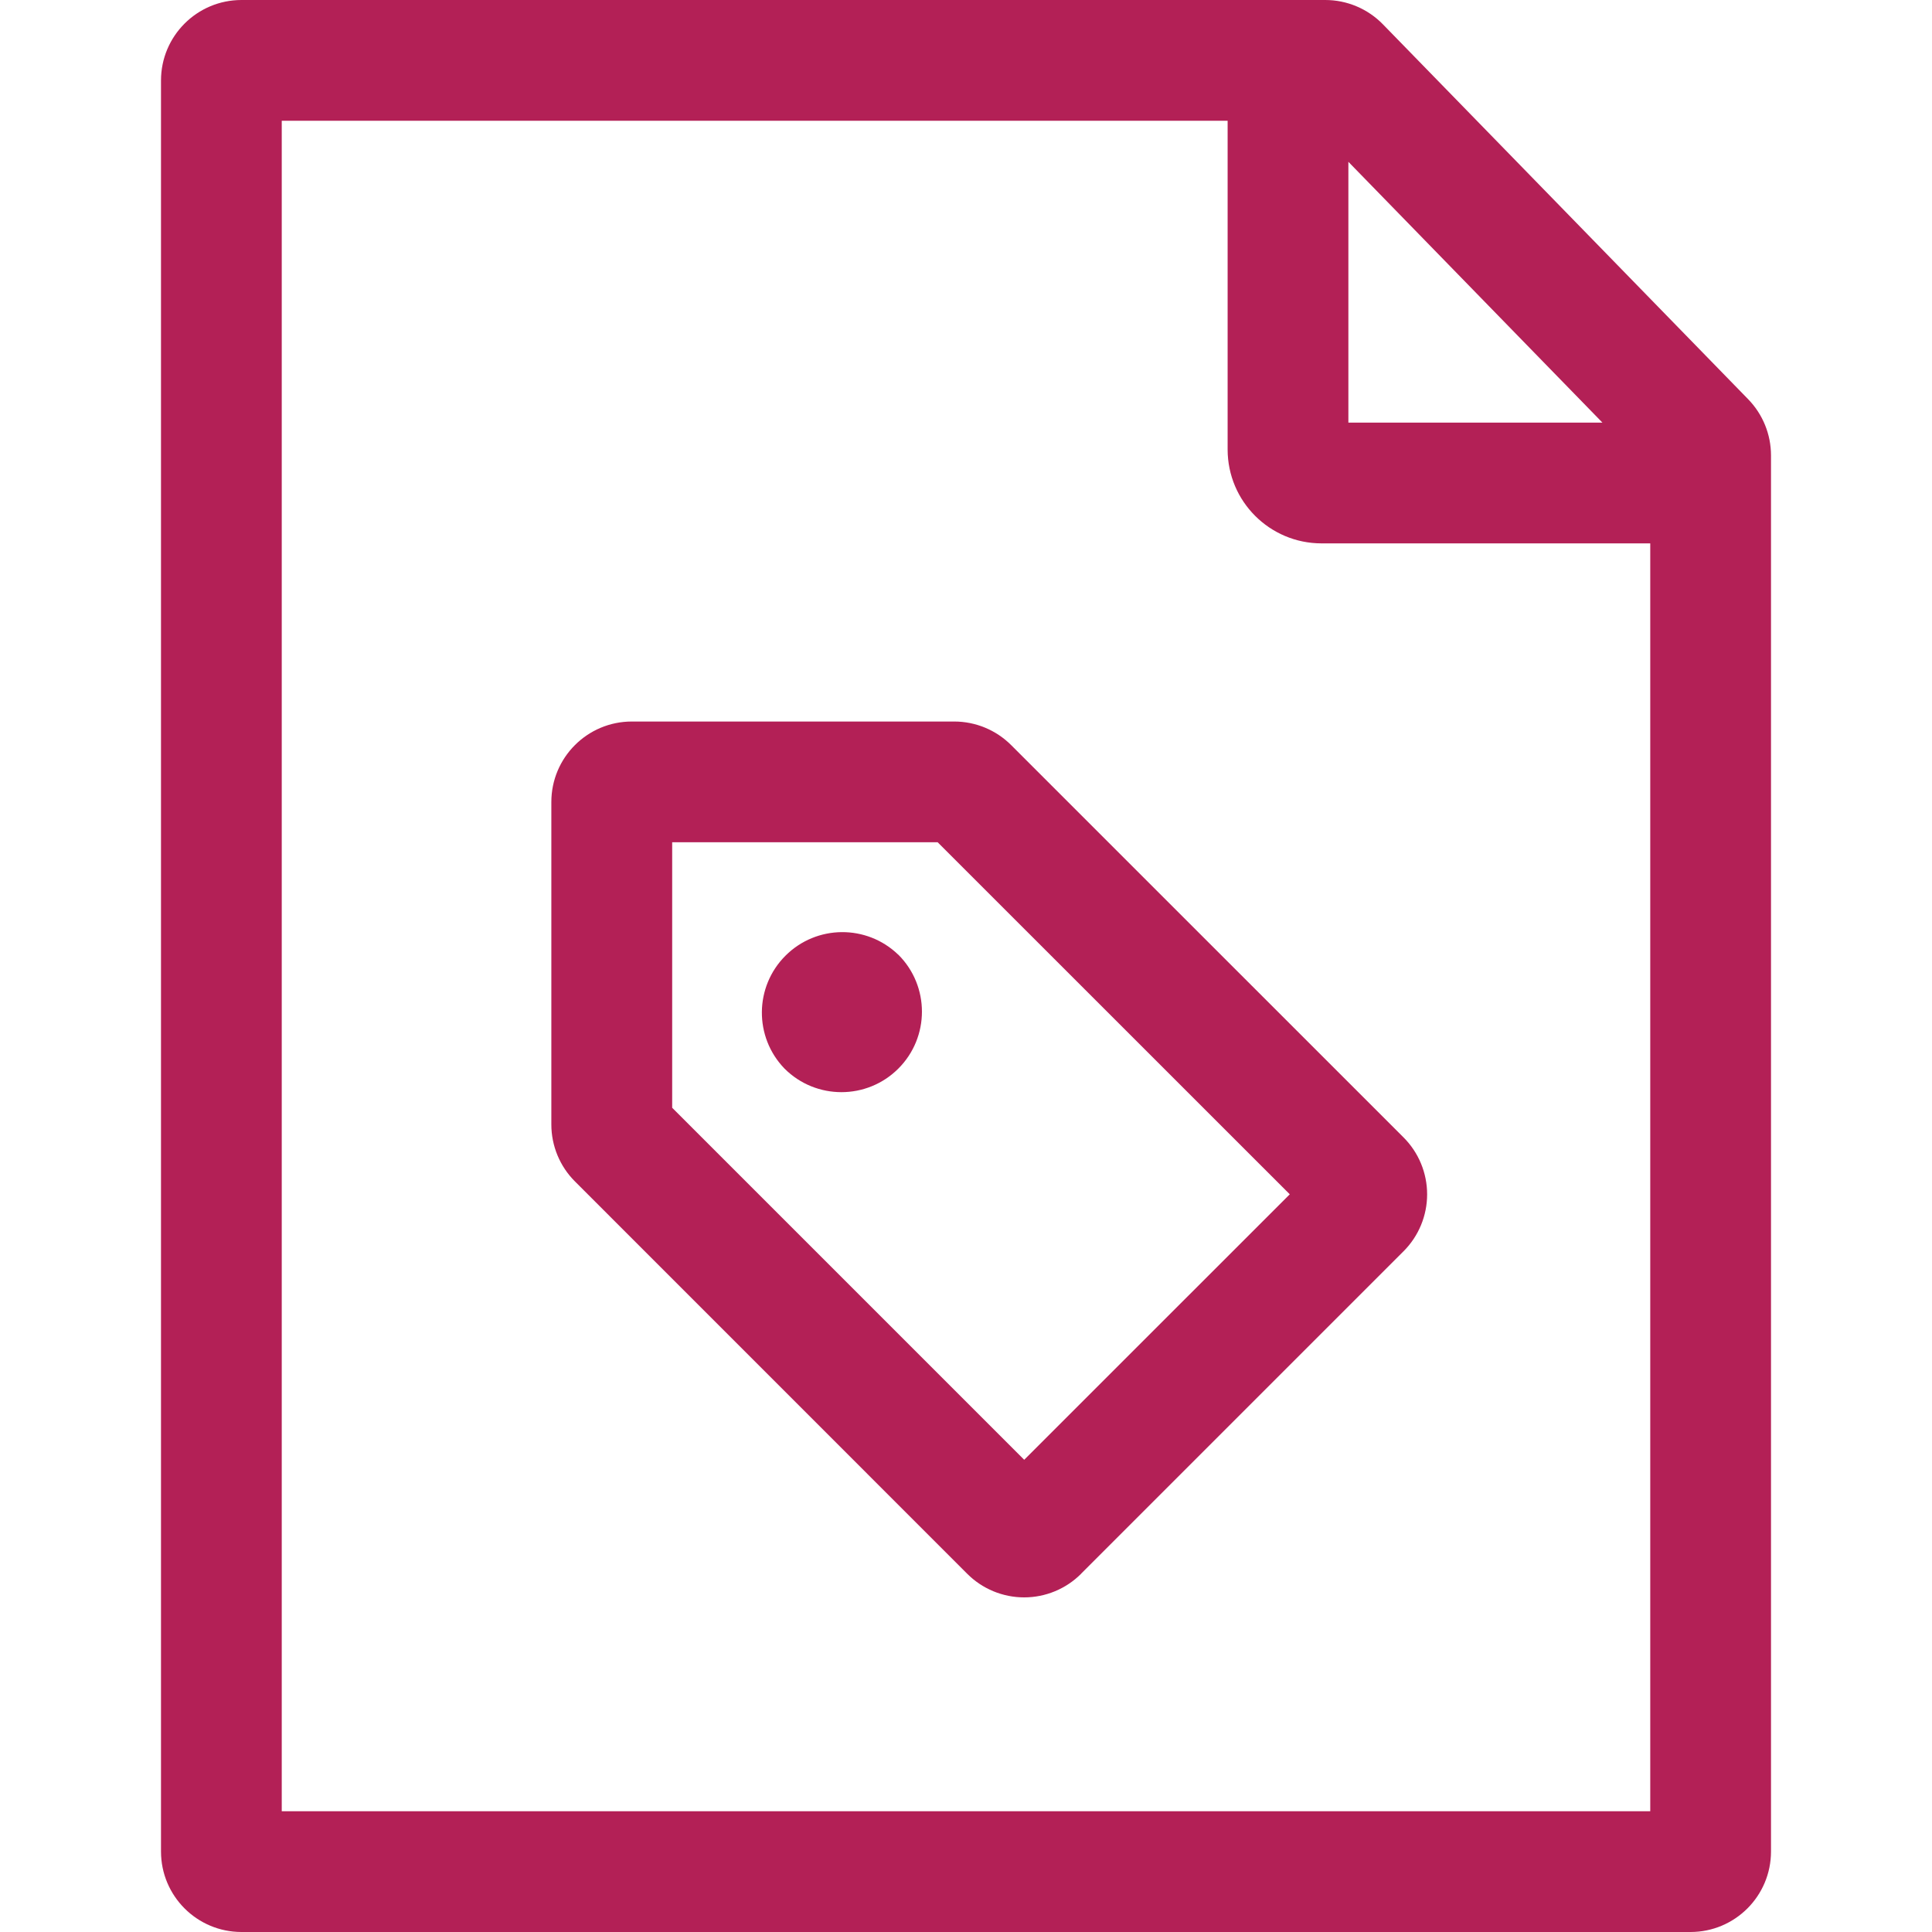
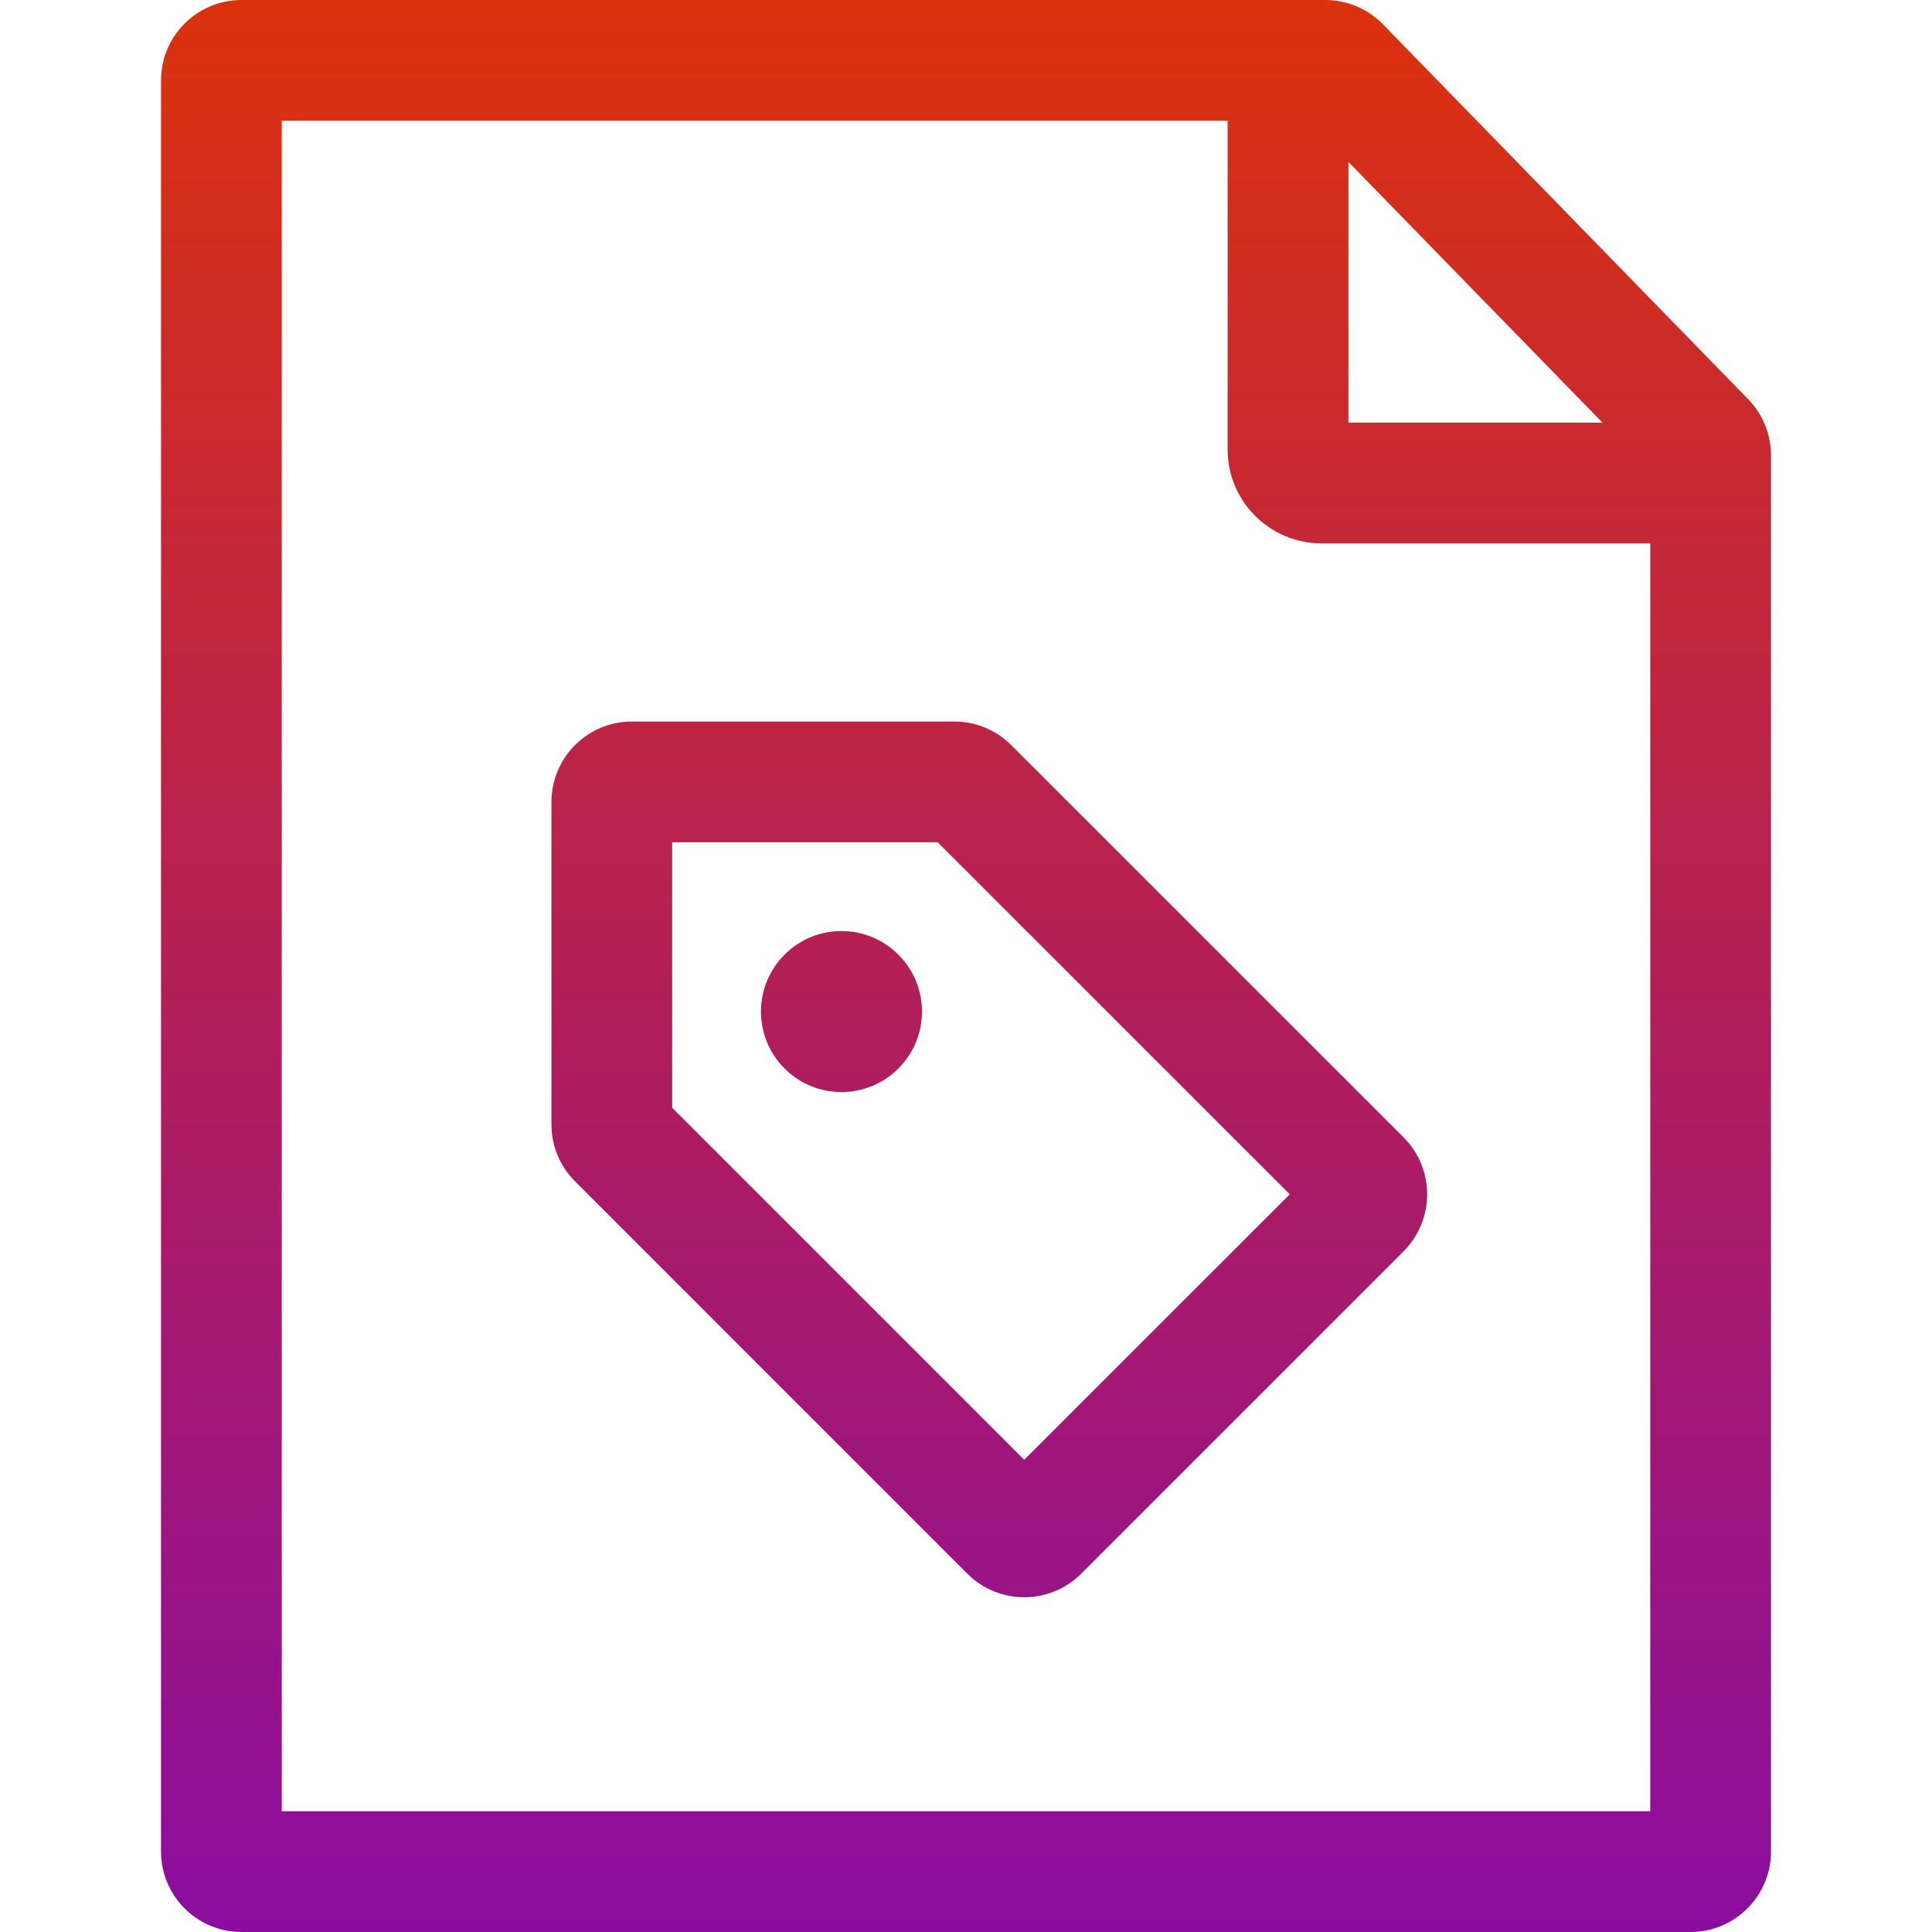
- <svg xmlns="http://www.w3.org/2000/svg" width="24" height="24" fill="none">
-   <path fill="#B32056" fill-rule="evenodd" d="m17.179.302 4.537 4.657a1 1 0 0 1 .284.698V23a1 1 0 0 1-1 1H3a1 1 0 0 1-1-1V1a1 1 0 0 1 1-1h13.463a1 1 0 0 1 .716.302Zm2.727 4.948L16.75 2.01V5.25h3.156ZM3.5 1.5v21h17V6.75h-4.085a1.167 1.167 0 0 1-1.165-1.165V1.5H3.5Zm12.522 13.336-4.374-4.373H8.35v3.298l4.373 4.373 3.299-3.298ZM13.43 19.55a1 1 0 0 1-1.415 0l-4.873-4.874a1 1 0 0 1-.293-.707V9.963a1 1 0 0 1 1-1h4.005a1 1 0 0 1 .707.293l4.874 4.873a1 1 0 0 1 0 1.415l-4.005 4.005Zm-2.27-7.69a1 1 0 1 1-1.415 1.414 1 1 0 0 1 1.414-1.414Z" clip-rule="evenodd" />
+ <svg xmlns="http://www.w3.org/2000/svg" width="24" height="24" viewBox="0 0 24 24" fill="none">
+   <path d="M11.16 11.859C11.551 12.249 11.551 12.883 11.16 13.273C10.77 13.664 10.136 13.664 9.746 13.273C9.355 12.883 9.355 12.249 9.746 11.859C10.136 11.468 10.77 11.468 11.16 11.859Z" fill="url(#paint0_linear_19787_18696)" />
+   <path fill-rule="evenodd" clip-rule="evenodd" d="M13.431 19.549C13.04 19.939 12.407 19.939 12.016 19.549L7.143 14.675C6.955 14.488 6.85 14.233 6.85 13.968V9.963C6.85 9.411 7.298 8.963 7.85 8.963H11.855C12.12 8.963 12.375 9.068 12.562 9.256L17.436 14.129C17.826 14.52 17.826 15.153 17.436 15.544L13.431 19.549ZM16.022 14.836L11.648 10.463H8.35V13.761L12.723 18.134L16.022 14.836Z" fill="url(#paint1_linear_19787_18696)" />
+   <path fill-rule="evenodd" clip-rule="evenodd" d="M17.179 0.302L21.716 4.959C21.898 5.146 22 5.396 22 5.657V23C22 23.552 21.552 24 21 24H3C2.448 24 2 23.552 2 23V1C2 0.448 2.448 0 3 0H16.463C16.733 0 16.991 0.109 17.179 0.302ZM19.906 5.25L16.75 2.011V5.25H19.906ZM3.5 1.5V22.5H20.5V6.75H16.415C15.773 6.75 15.25 6.227 15.25 5.585V1.5H3.5Z" fill="url(#paint2_linear_19787_18696)" />
+   <defs>
+     <linearGradient id="paint0_linear_19787_18696" x1="12" y1="0" x2="12" y2="24" gradientUnits="userSpaceOnUse">
+       <stop stop-color="#DB320D" />
+       <stop offset="1" stop-color="#8B0D9F" />
+     </linearGradient>
+     <linearGradient id="paint1_linear_19787_18696" x1="12" y1="0" x2="12" y2="24" gradientUnits="userSpaceOnUse">
+       <stop stop-color="#DB320D" />
+       <stop offset="1" stop-color="#8B0D9F" />
+     </linearGradient>
+     <linearGradient id="paint2_linear_19787_18696" x1="12" y1="0" x2="12" y2="24" gradientUnits="userSpaceOnUse">
+       <stop stop-color="#DB320D" />
+       <stop offset="1" stop-color="#8B0D9F" />
+     </linearGradient>
+   </defs>
</svg>
